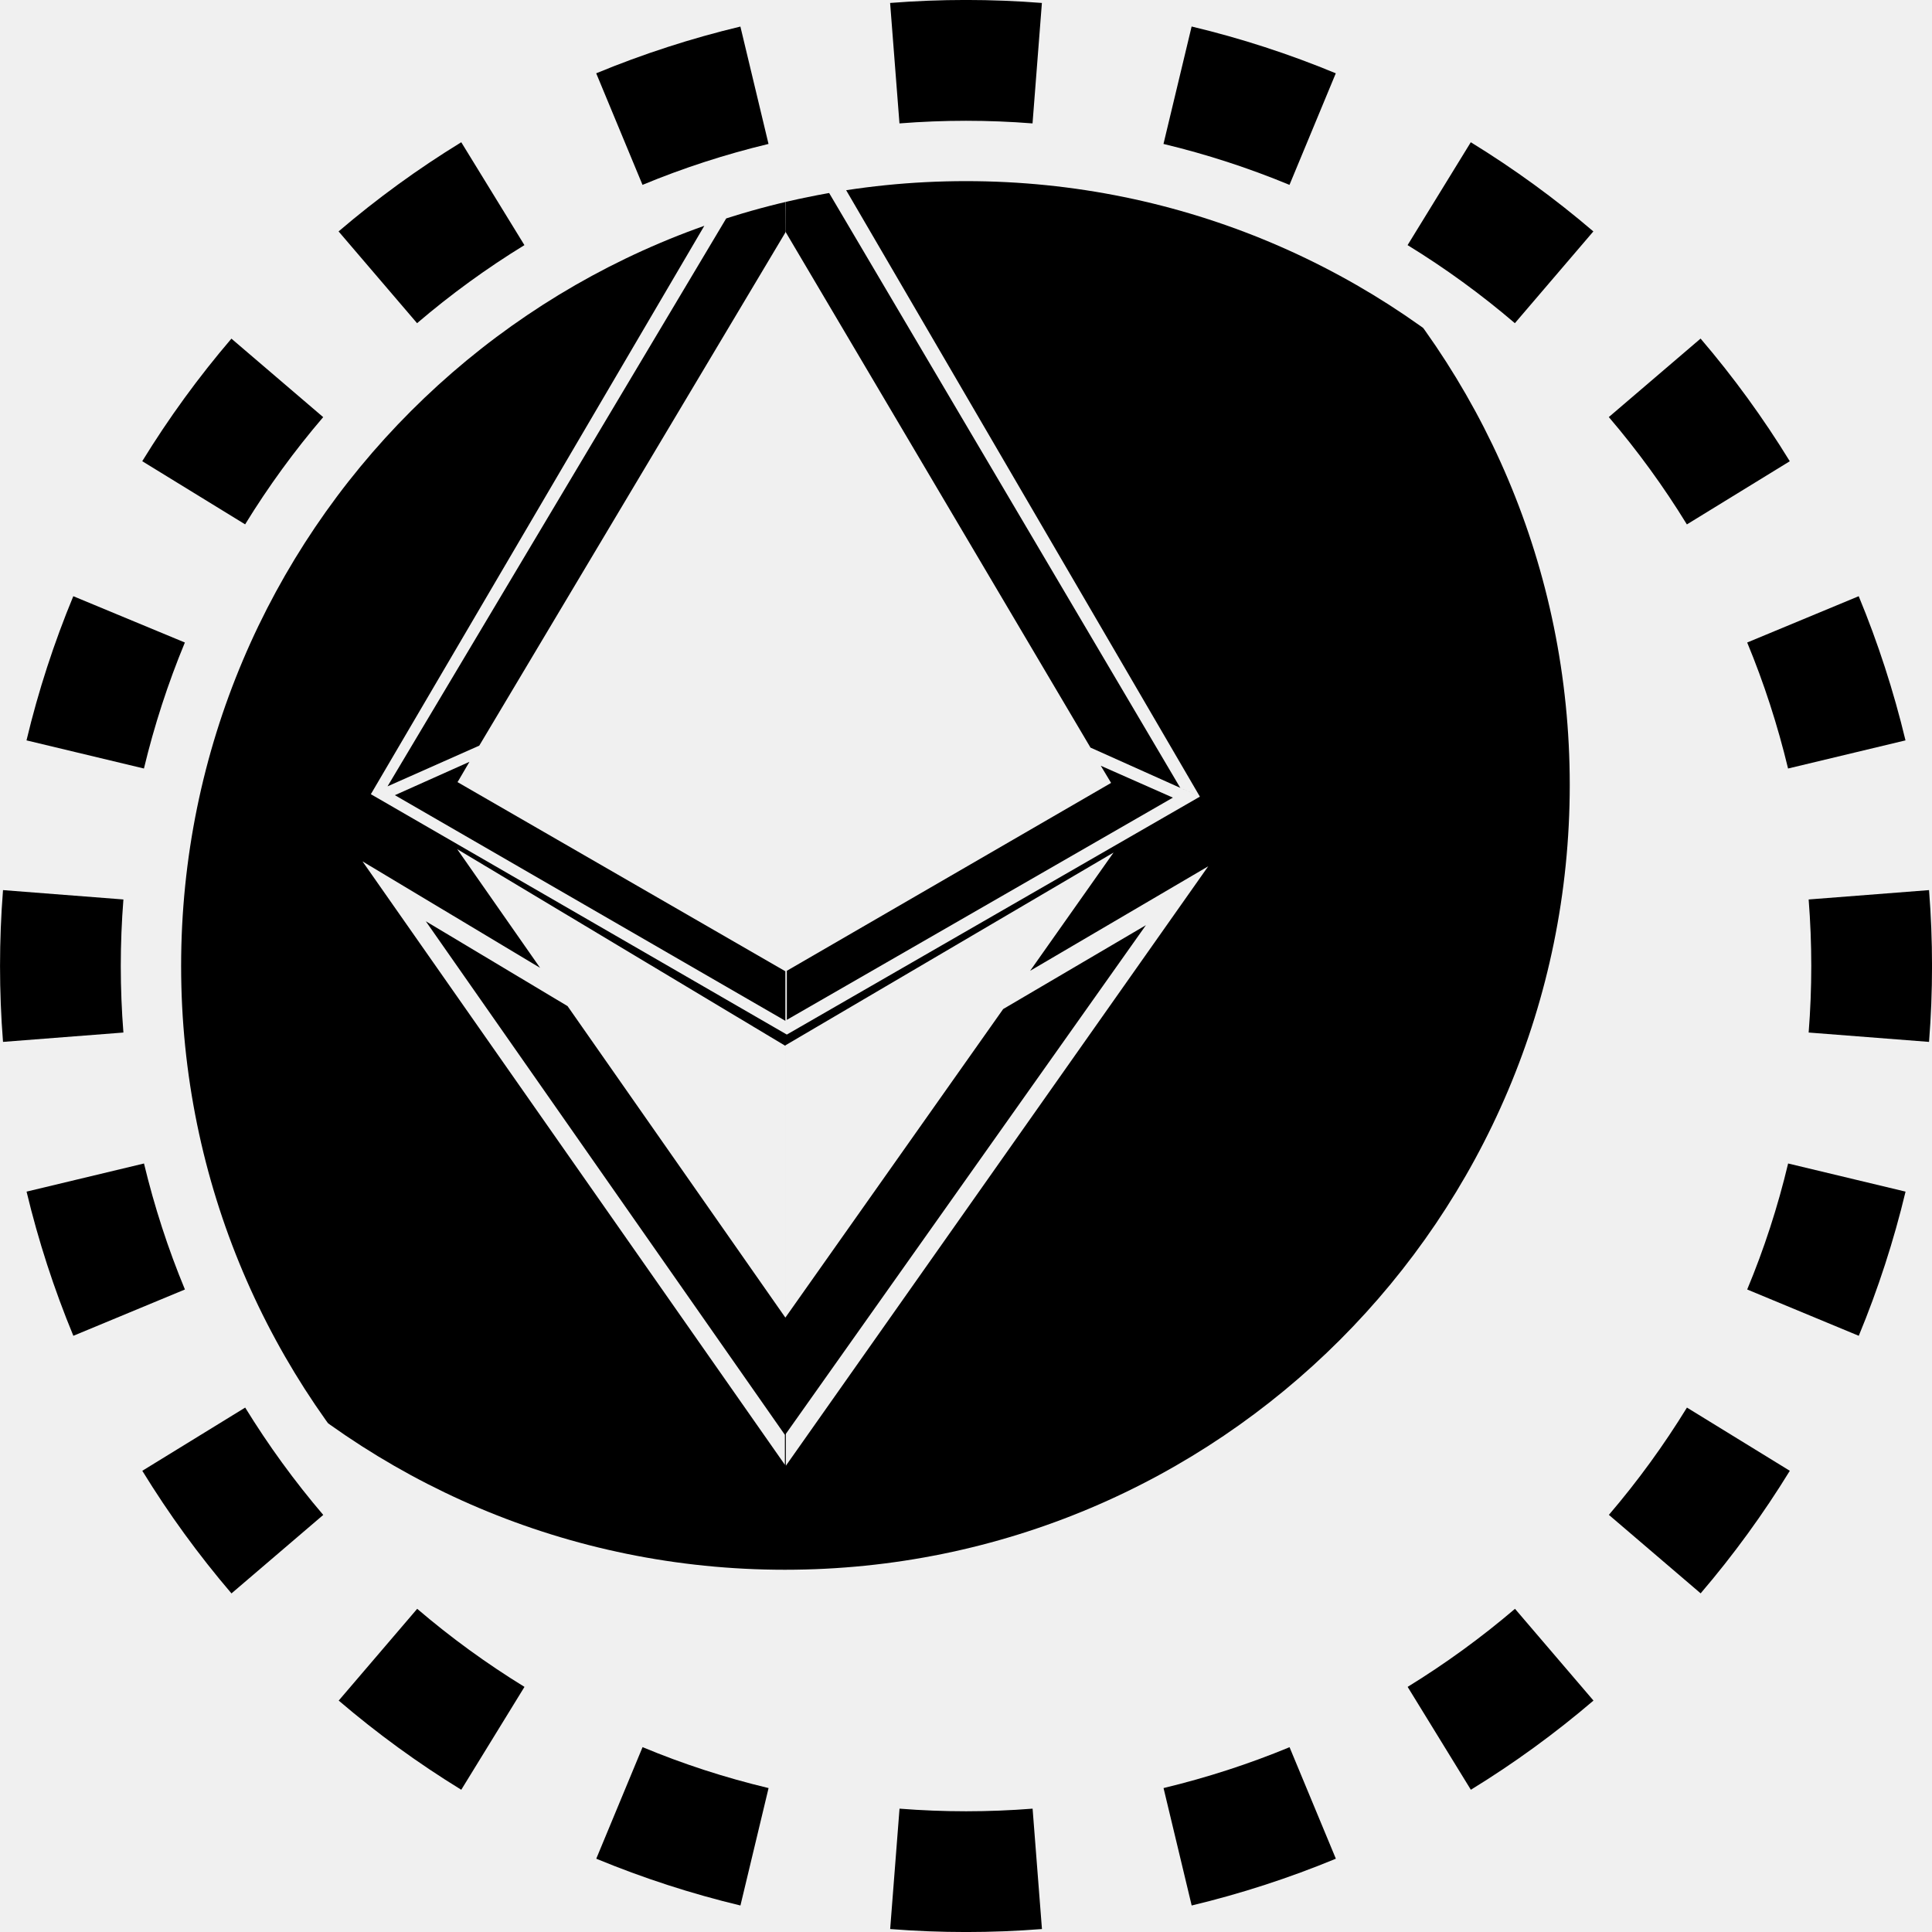
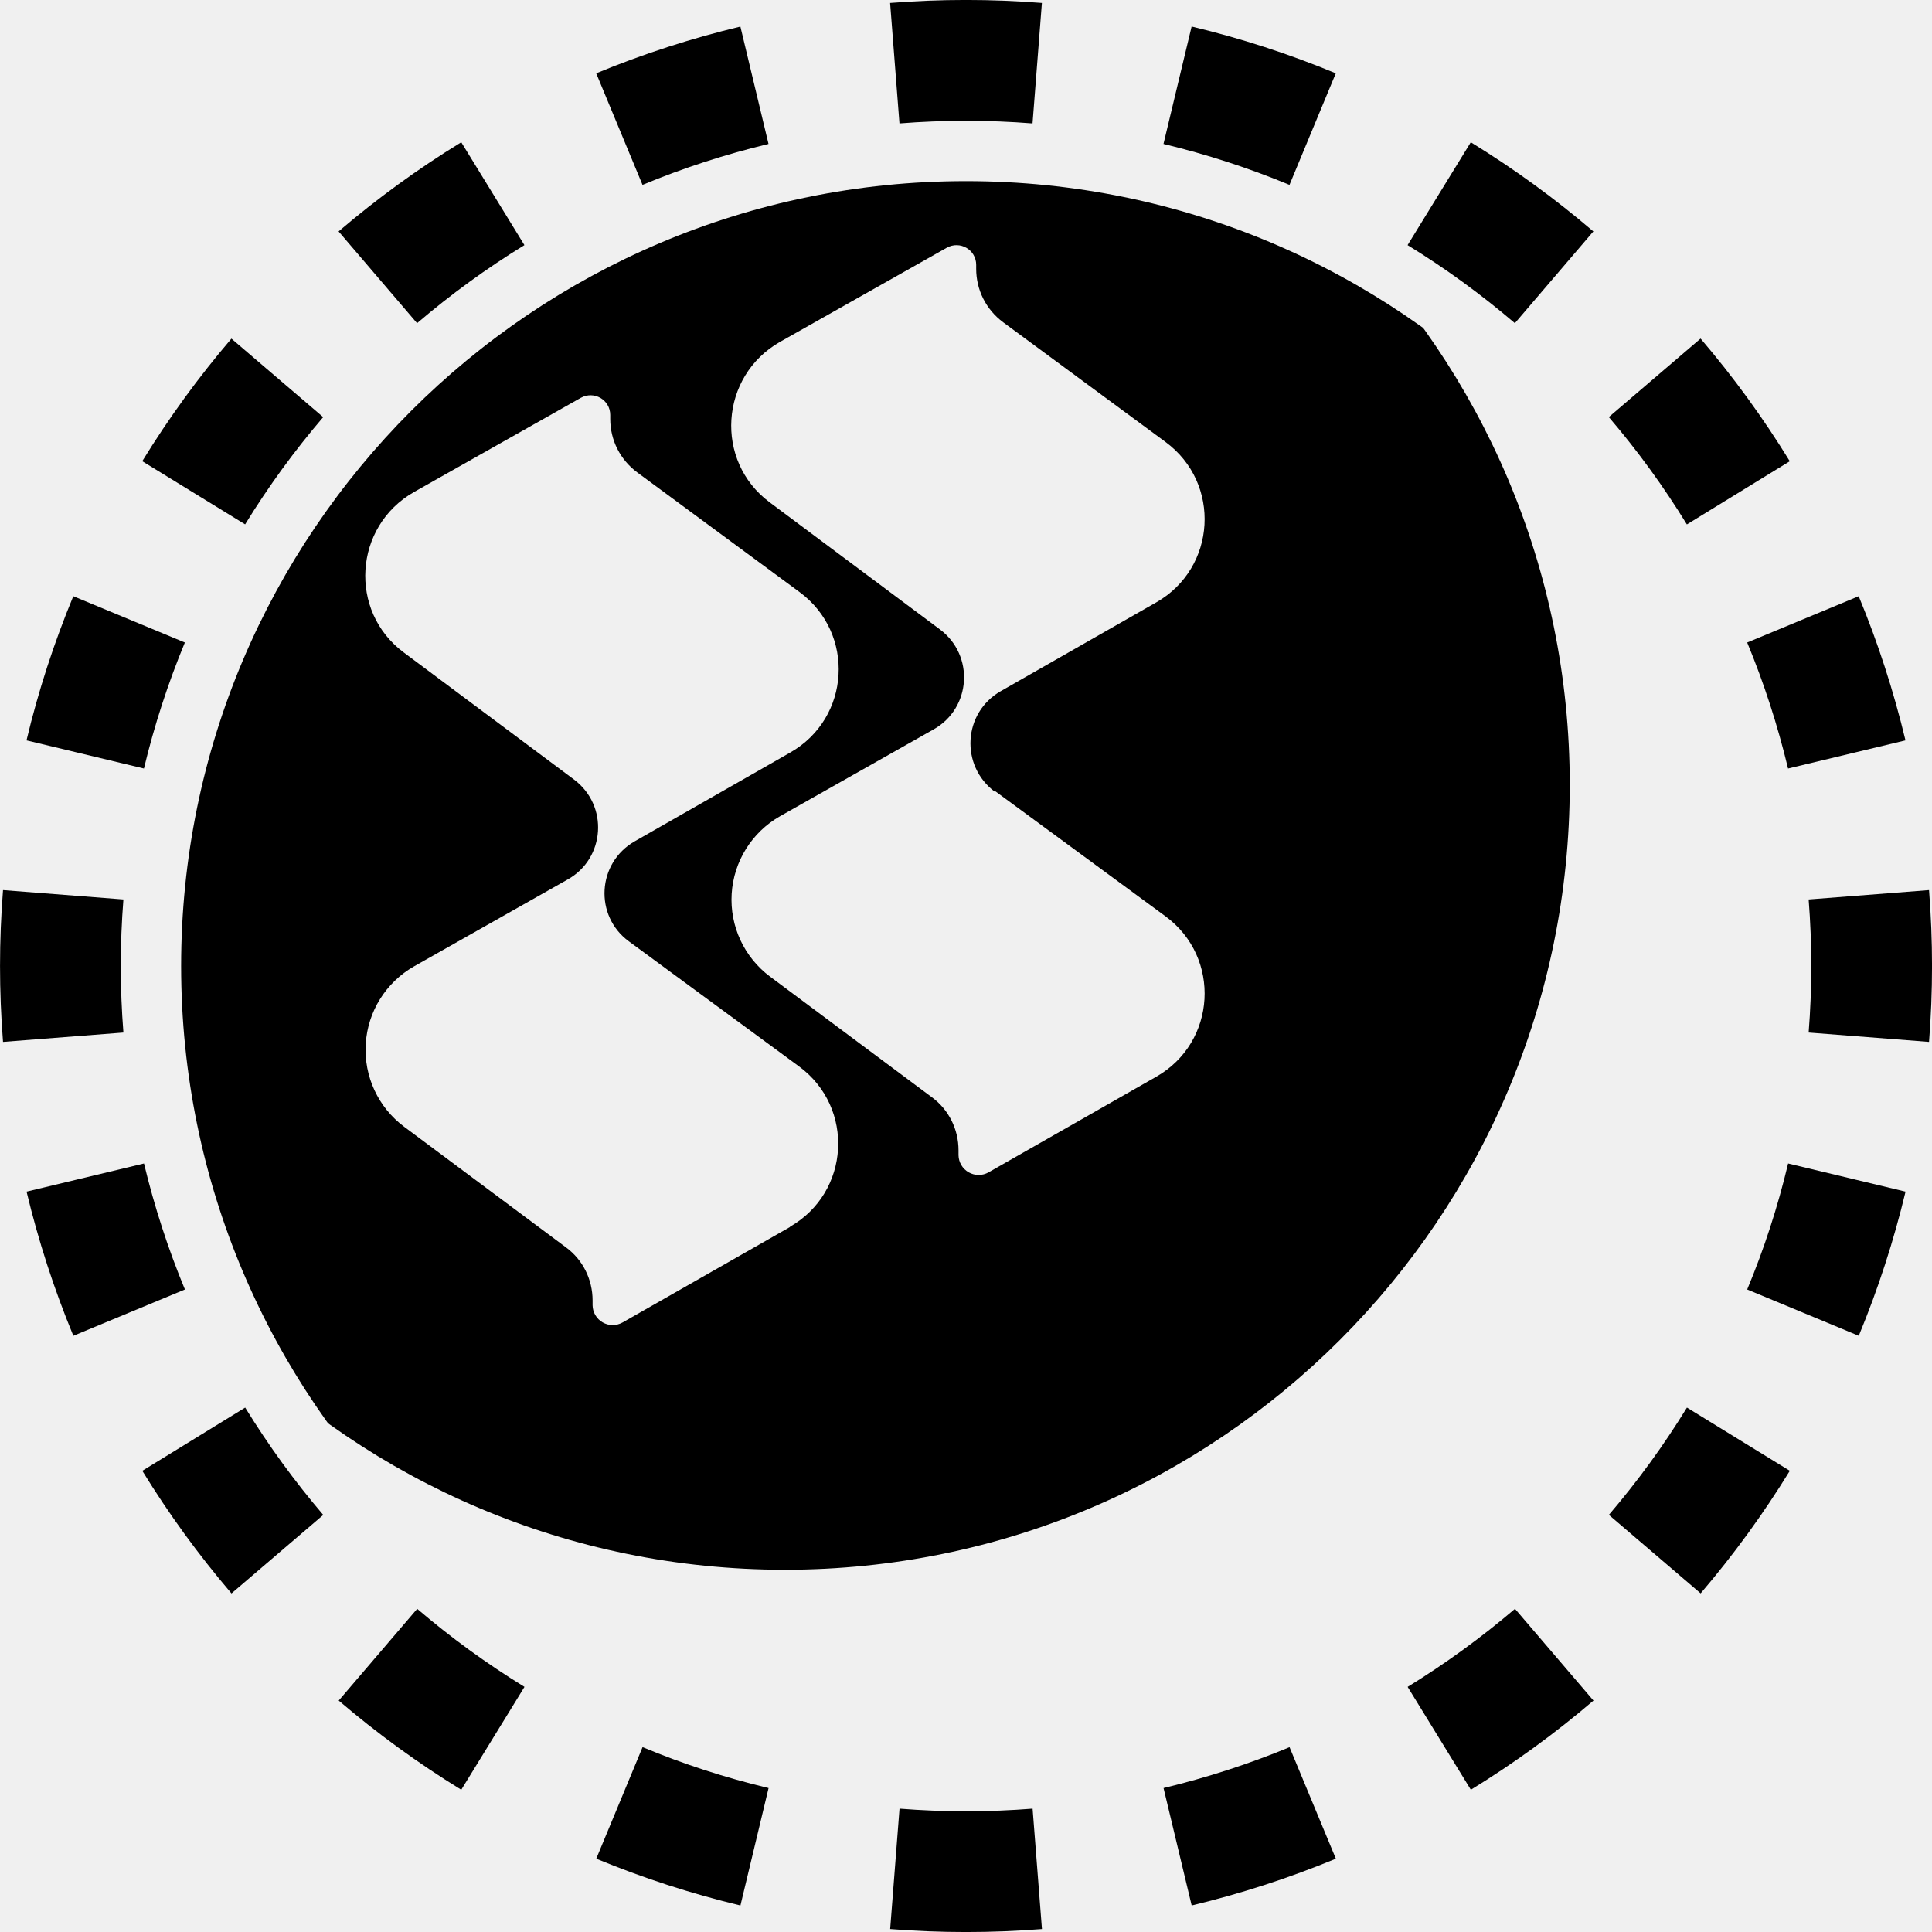
<svg xmlns="http://www.w3.org/2000/svg" width="32" height="32" fill="none" viewBox="0 0 32 32">
  <path fill="currentColor" fill-rule="evenodd" d="m31.951 17.257-1.994-.155a14 14 0 0 0 0-2.204l1.994-.155a16 16 0 0 1 0 2.514m-.39-4.994-1.945.466q-.26-1.08-.677-2.087l1.847-.767q.478 1.154.775 2.388M29.644 7.64 27.94 8.686a14 14 0 0 0-1.293-1.778l1.52-1.3a16 16 0 0 1 1.477 2.031m-3.253-3.806-1.3 1.52a14 14 0 0 0-1.777-1.293l1.047-1.704q1.076.661 2.03 1.477m-4.266-2.619-.767 1.848a14 14 0 0 0-2.087-.678l.466-1.945c.822.196 1.62.457 2.388.775M17.257.05l-.155 1.994a14 14 0 0 0-2.204 0L14.743.049a16 16 0 0 1 2.514 0m-4.994.39.466 1.945q-1.08.26-2.087.678l-.767-1.848A16 16 0 0 1 12.263.44M7.64 2.356 8.686 4.06a14 14 0 0 0-1.778 1.293l-1.3-1.52A16 16 0 0 1 7.64 2.356M3.833 5.609l1.52 1.3A14 14 0 0 0 4.06 8.685L2.356 7.639q.661-1.076 1.477-2.03M1.214 9.875l1.848.767a14 14 0 0 0-.678 2.087l-1.945-.466c.196-.822.457-1.62.775-2.388M.05 14.743a16 16 0 0 0 0 2.514l1.994-.155a14 14 0 0 1 0-2.204zm.39 4.994 1.945-.466q.26 1.08.678 2.087l-1.848.767a16 16 0 0 1-.775-2.388m1.917 4.624 1.704-1.047q.579.941 1.293 1.778l-1.52 1.3a16 16 0 0 1-1.477-2.031m3.253 3.806 1.3-1.52q.835.714 1.777 1.293l-1.047 1.704a16 16 0 0 1-2.03-1.477m4.266 2.619.767-1.848q1.007.42 2.087.678l-.466 1.945a16 16 0 0 1-2.388-.775m4.868 1.165.155-1.994a14 14 0 0 0 2.204 0l.155 1.994a16 16 0 0 1-2.514 0m4.994-.39-.466-1.945q1.08-.26 2.087-.677l.767 1.847a16 16 0 0 1-2.388.775m4.624-1.917-1.047-1.704q.941-.579 1.778-1.293l1.3 1.52a16 16 0 0 1-2.031 1.477m3.806-3.253-1.52-1.3a14 14 0 0 0 1.293-1.777l1.704 1.047q-.661 1.076-1.477 2.03m2.619-4.266-1.848-.767q.42-1.007.678-2.087l1.945.466a16 16 0 0 1-.775 2.388" clip-rule="evenodd" />
  <g clip-path="url(#statarseth__circleClip)">
    <g style="transform:scale(.8125);transform-origin:50% 50%">
-       <g fill="currentColor" clip-path="url(#statarseth__kelpdaorestakedeth__clip0_1864_1964)">
-         <path d="M16.01 4.74V2.43L7.9 16.03l1.87-.83zm-6.69 11.2h.01l.24-.41-1.52.68 7.96 4.6V19.8z" />
-         <path d="M16 0C7.16 0 0 7.16 0 16s7.16 16 16 16 16-7.16 16-16S24.84 0 16 0m.02 1.77 8.44 14.47-8.42 4.85-8.48-4.9zm-.01 25.09-4.44-6.35-2.89-1.73L16 29.25v.61l-8.61-12.3 3.62 2.17-1.69-2.42 6.69 4.01v5.55zm.01 2.37 7.34-10.37-2.91 1.71-4.44 6.29v-5.55l6.69-3.93-1.7 2.41 3.63-2.13-8.61 12.22z" />
-         <path d="m22.44 15.61.21.35-6.61 3.83v1l7.87-4.53zM16.02 2.44l-.01 2.28 6.22 10.52 2.23 1-.4-.18z" />
+       <g clip-path="url(#statarseth__kelpdaorestakedeth__clip0_1864_1964)">
+         <path fill="currentColor" d="M16 0C7.16 0 0 7.16 0 16s7.16 16 16 16 16-7.16 16-16S24.84 0 16 0m.11 25.01-3.42 1.95a.41.41 0 0 1-.61-.35v-.1c0-.43-.2-.83-.54-1.08l-3.3-2.46a1.957 1.957 0 0 1 .2-3.27l3.13-1.77c.77-.43.84-1.51.13-2.04L8.23 13.3c-1.13-.84-1.02-2.57.21-3.27l3.4-1.92c.27-.15.6.04.6.35v.08c0 .43.2.83.55 1.09l3.31 2.44c1.14.84 1.04 2.57-.19 3.27l-3.17 1.81c-.77.44-.83 1.52-.12 2.04l3.47 2.55c1.14.84 1.04 2.57-.19 3.27zm4.18-8.88 3.47 2.55c1.14.84 1.04 2.57-.19 3.27l-3.42 1.95a.41.41 0 0 1-.61-.35v-.1c0-.43-.2-.83-.54-1.08l-3.3-2.46a1.957 1.957 0 0 1 .2-3.27l3.13-1.77c.77-.43.84-1.51.13-2.04l-3.47-2.59c-1.13-.84-1.02-2.57.21-3.27l3.4-1.92c.27-.15.6.04.6.35v.08c0 .43.2.83.55 1.09l3.31 2.44c1.14.84 1.04 2.57-.19 3.27l-3.17 1.81c-.77.44-.83 1.52-.12 2.05z" />
      </g>
      <defs>
        <clipPath id="statarseth__kelpdaorestakedeth__clip0_1864_1964">
          <path fill="#fff" d="M0 0h32v32H0z" />
        </clipPath>
      </defs>
    </g>
  </g>
  <defs>
    <clipPath id="statarseth__circleClip">
      <circle cx="16" cy="16" r="13" />
    </clipPath>
  </defs>
</svg>
